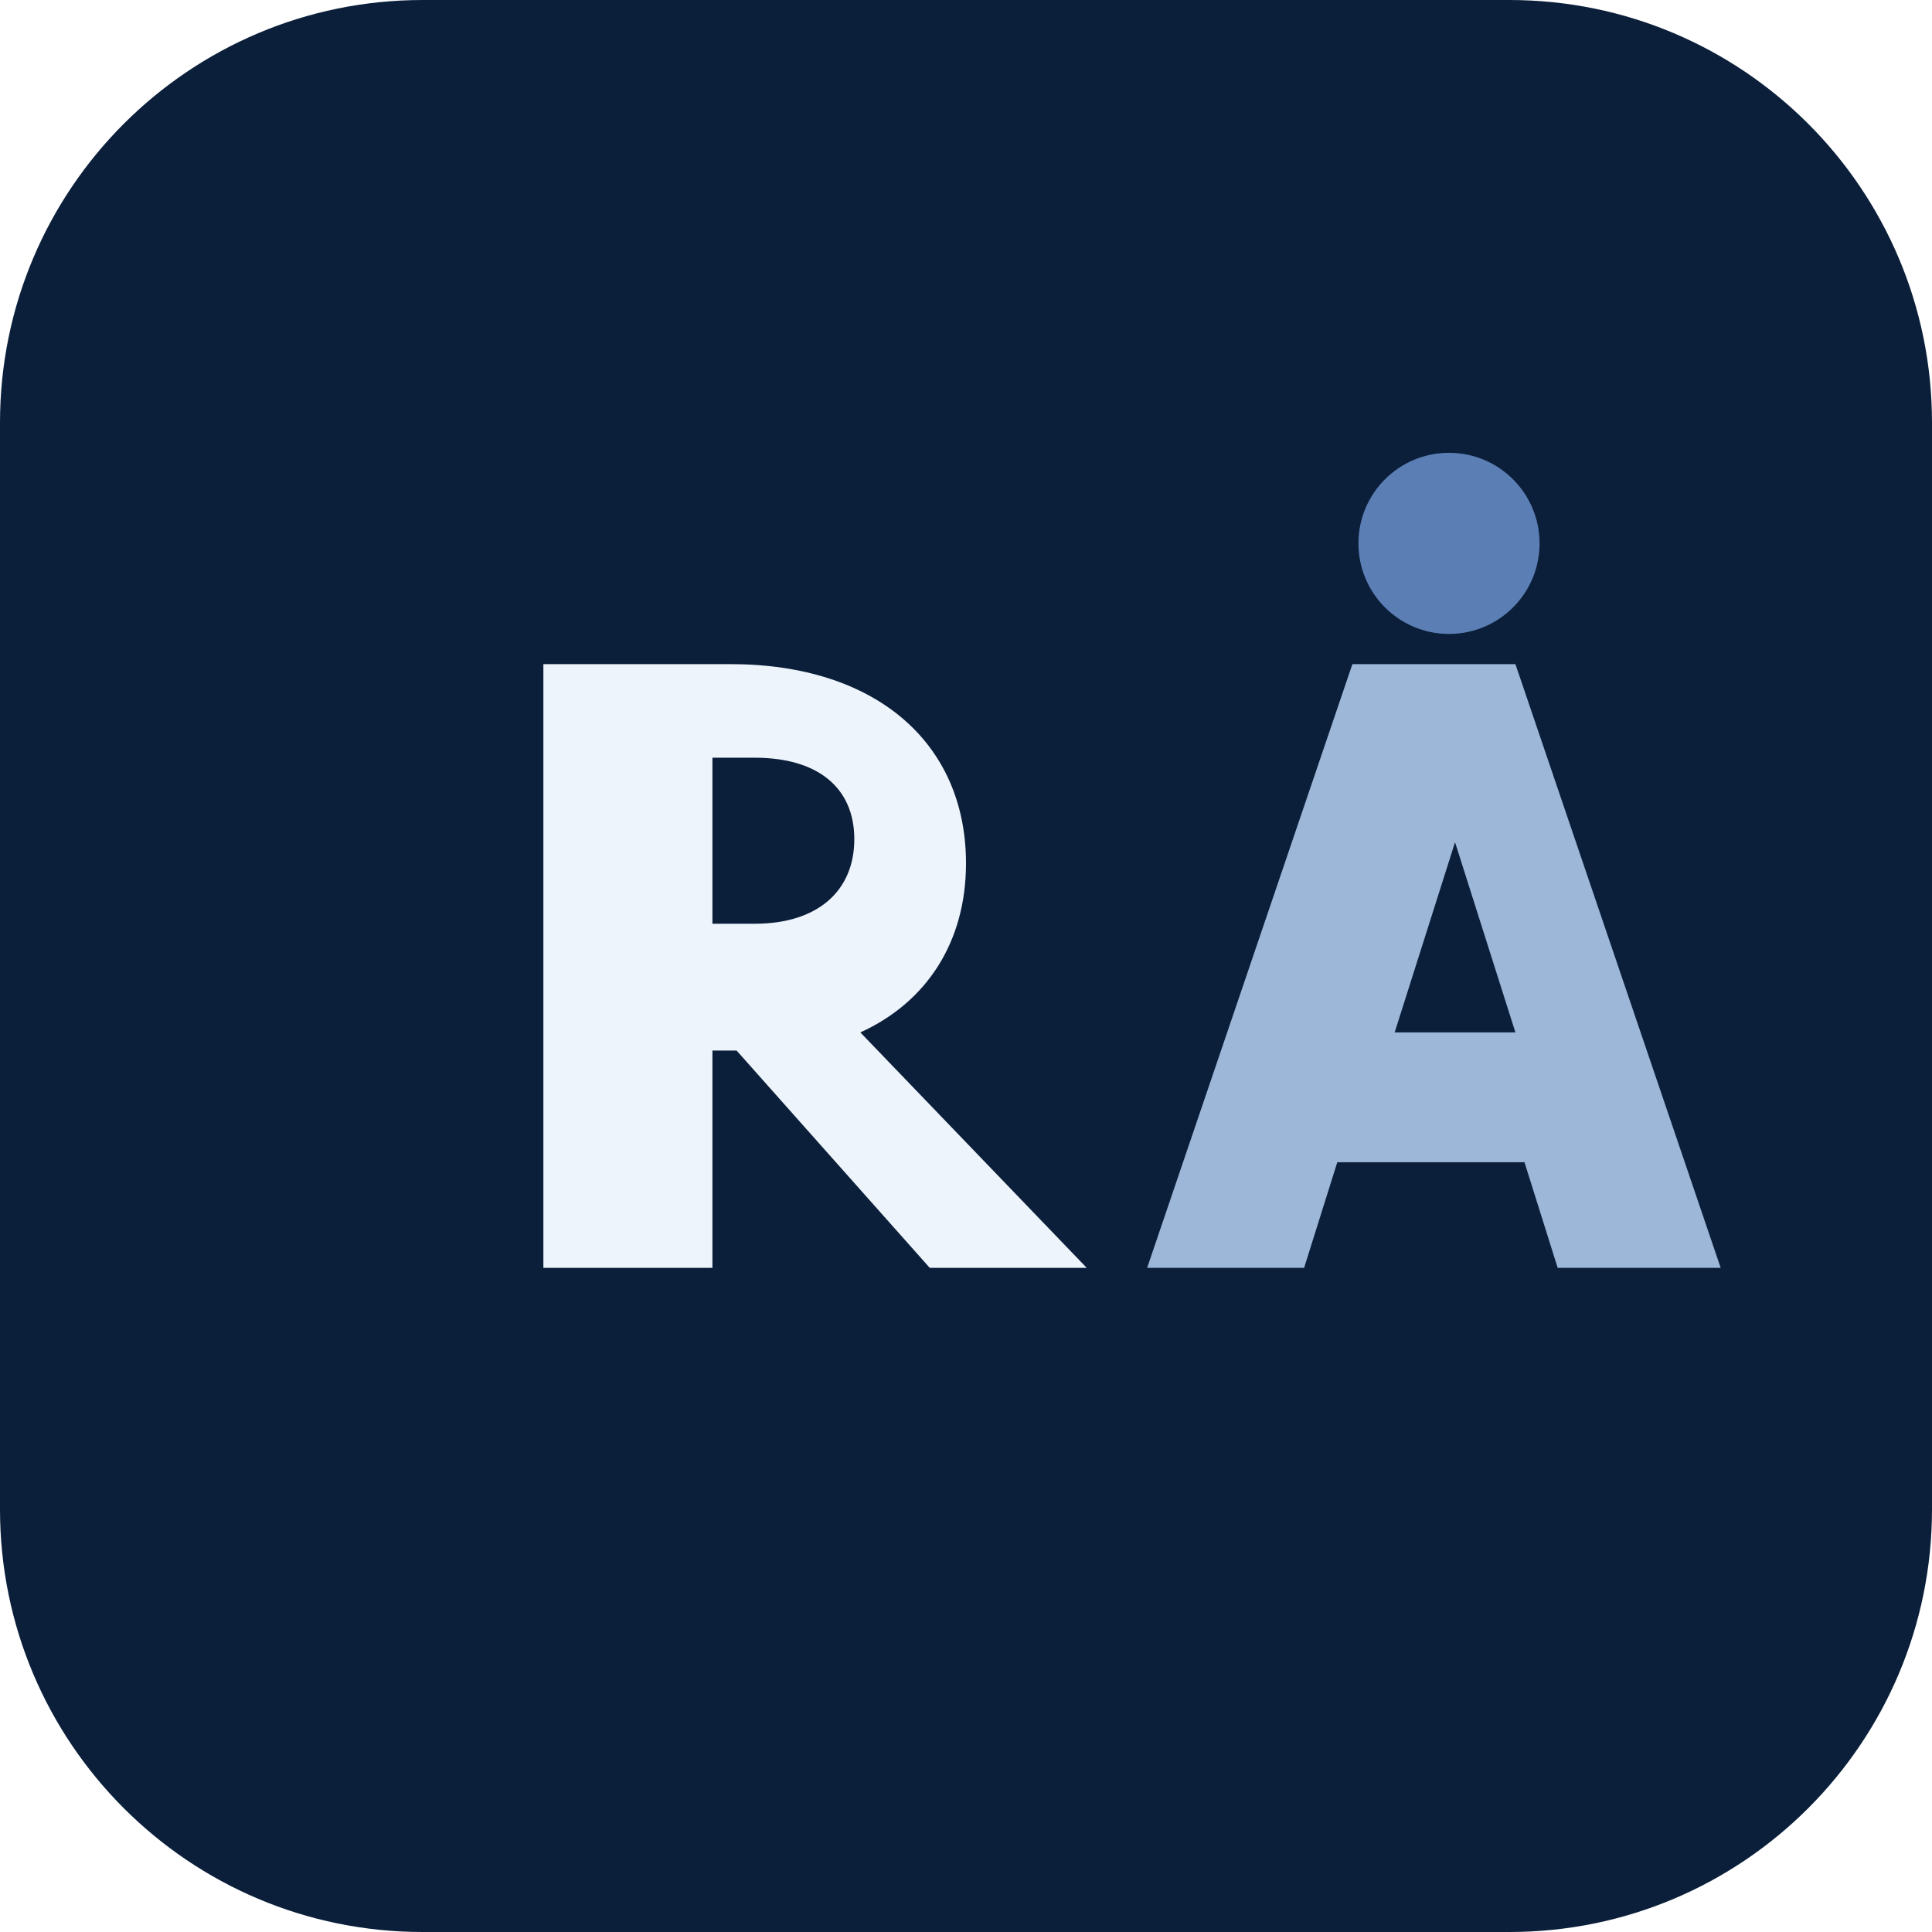
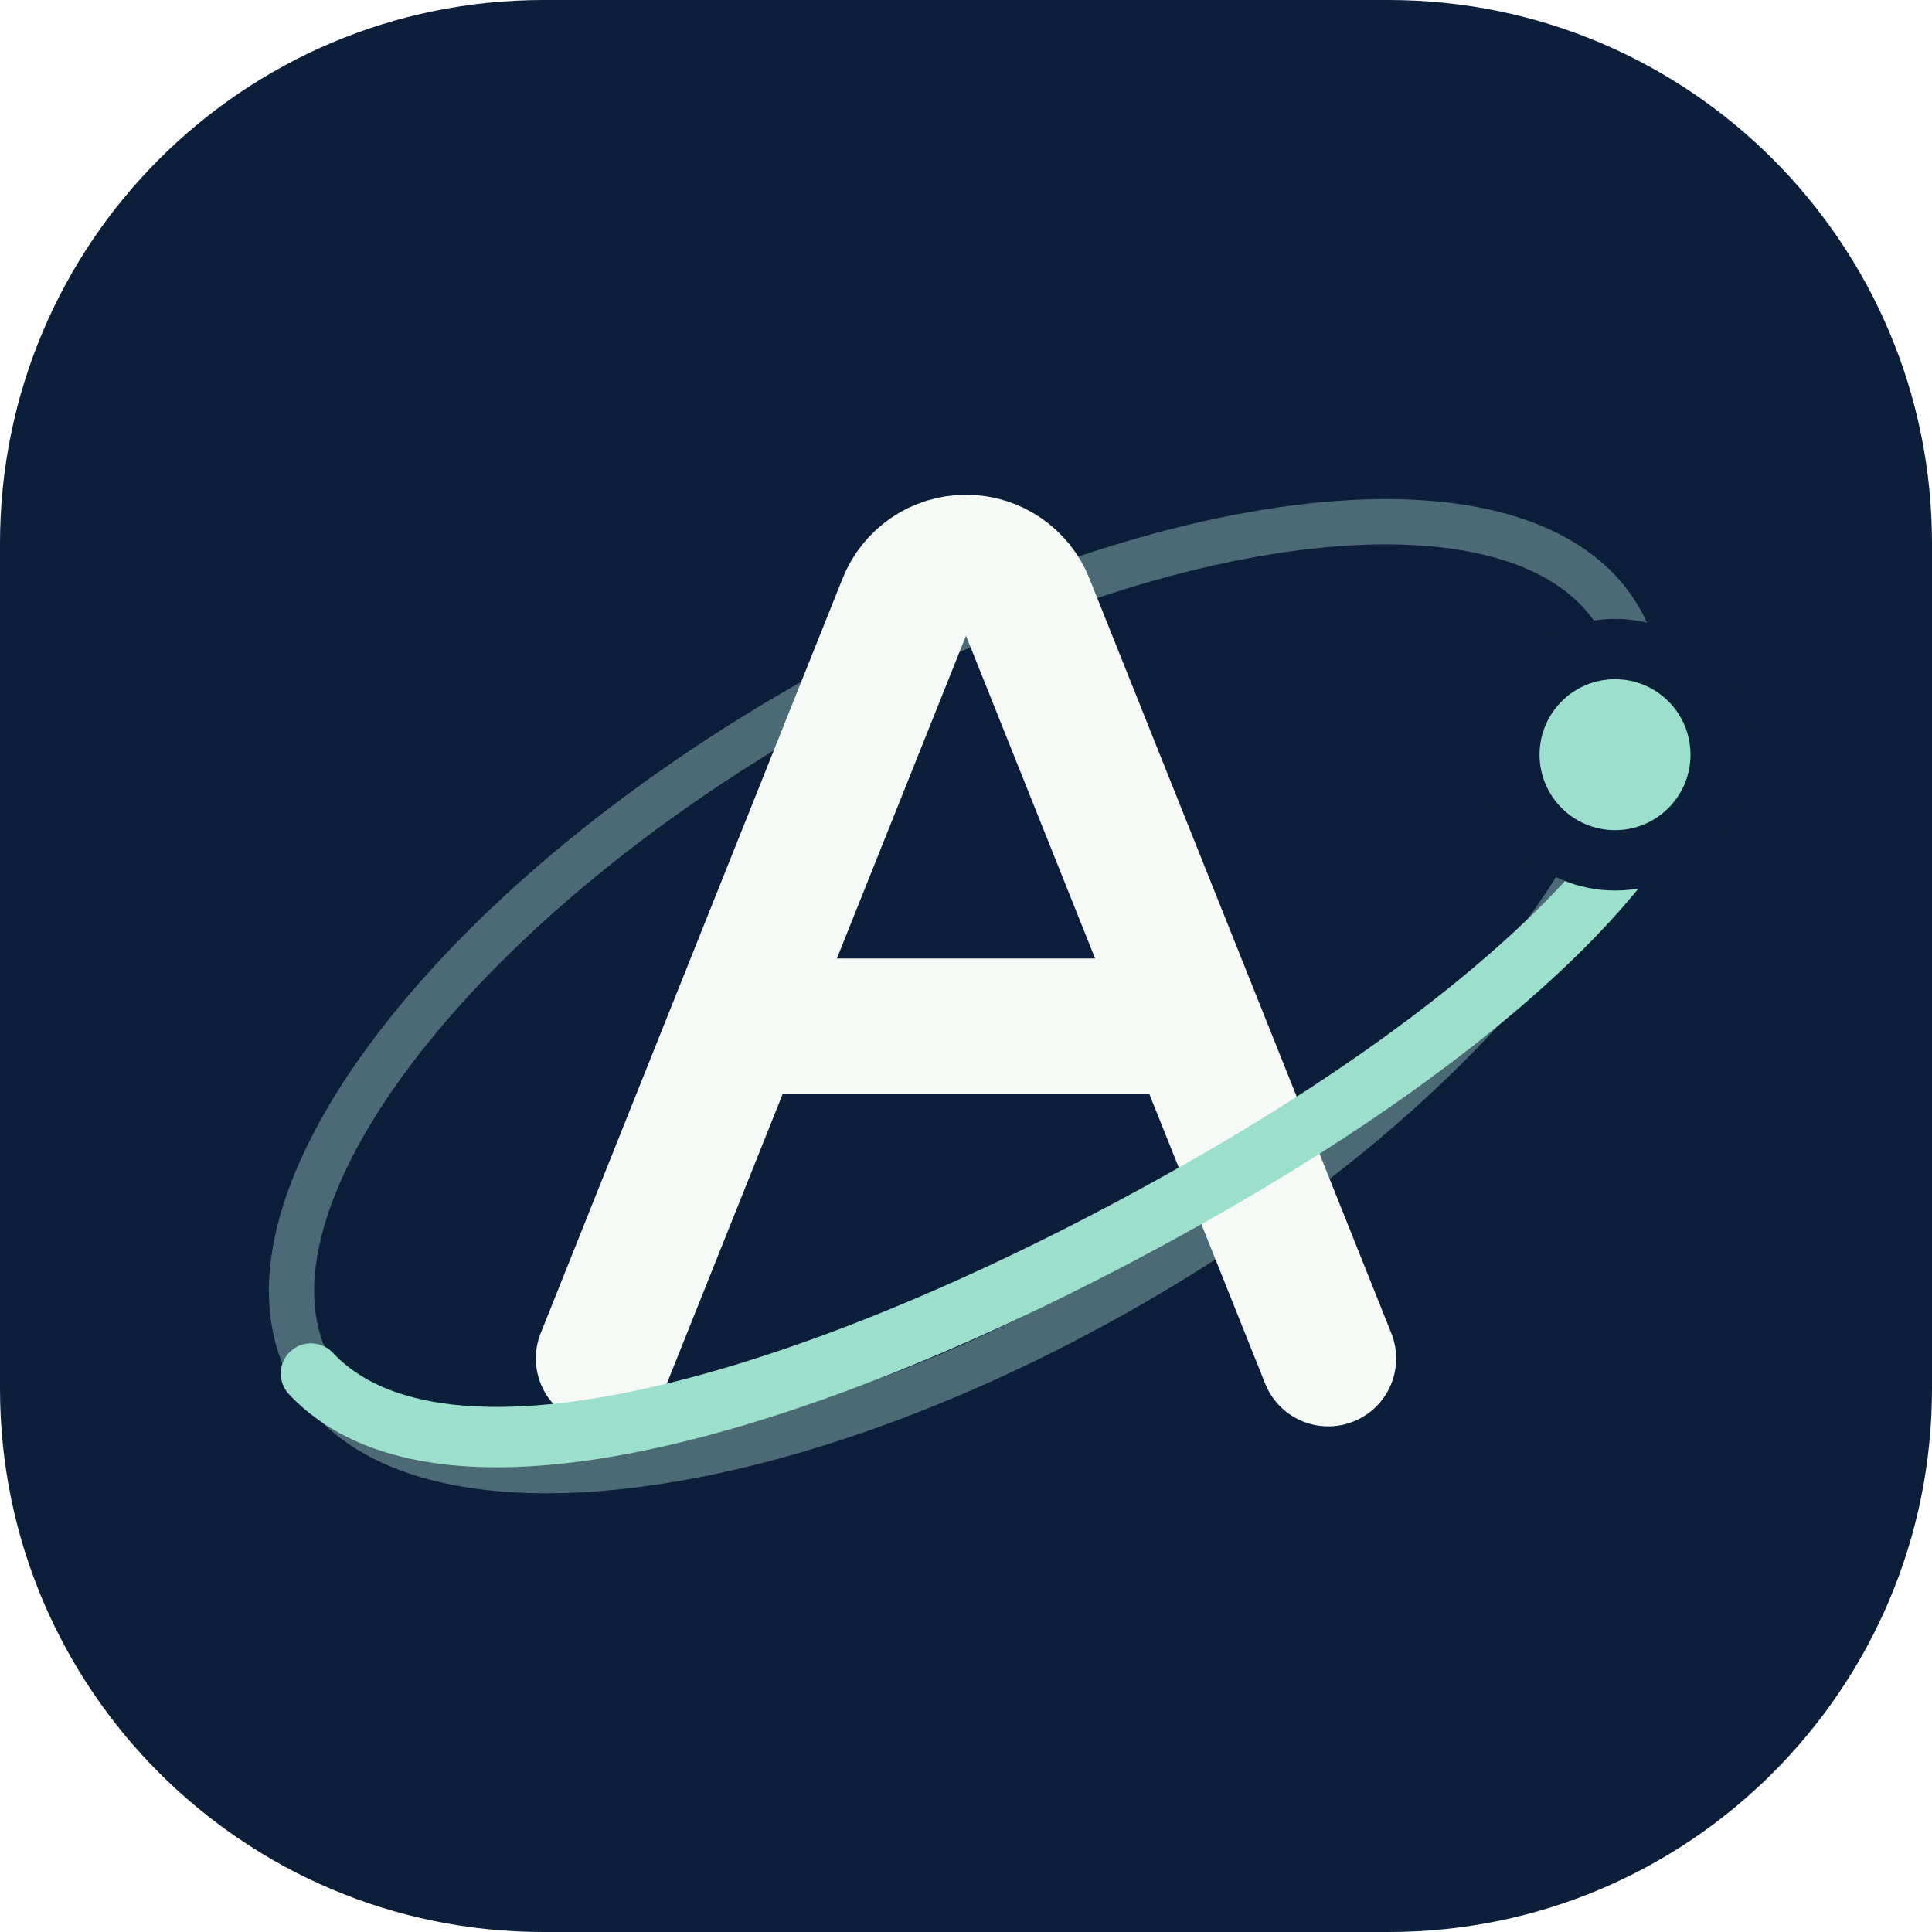
<svg xmlns="http://www.w3.org/2000/svg" viewBox="0 0 64 64" fill="none">
-   <rect width="64" height="64" rx="14" fill="#0B1F3A" />
-   <path d="M18 42V22h6.2c4.8 0 7.8 2.6 7.8 6.6 0 2.6-1.3 4.6-3.5 5.6L36 42h-5.2l-6.4-7.2H23.6V42H18zm5.6-11.4h1.4c2.1 0 3.3-1.1 3.3-2.8s-1.2-2.7-3.3-2.7h-1.4v5.5z" fill="#EEF4FB" />
-   <path d="M38 42l6.8-20h5.4L57 42h-5.4l-1.1-3.5h-6.2L43.2 42H38zm8.2-7.8h4l-2-6.3-2 6.3z" fill="#9DB7D9" />
-   <circle cx="48" cy="18" r="3" fill="#5B7FB5" />
+   <rect width="64" height="64" rx="18" fill="#0b1f3a" />
+   <ellipse cx="32" cy="33" rx="25" ry="11" transform="rotate(-30 32 33)" stroke="#b5e5d6" stroke-opacity=".38" stroke-width="1.5" />
+   <path d="m20 45 10-25a2.15 2.15 0 0 1 4 0l10 25M25 34h14" stroke="#f5faf7" stroke-width="4.5" stroke-linecap="round" stroke-linejoin="round" />
+   <path d="M10.3 45.5c4.7 5 18.3.4 30.2-6.5 10-5.8 16.3-12.3 15.3-16.2" stroke="#9ddfcd" stroke-width="2" stroke-linecap="round" />
+   <circle cx="53.5" cy="25" r="3.5" fill="#9ddfcd" stroke="#0b1f3a" stroke-width="2" />
</svg>
